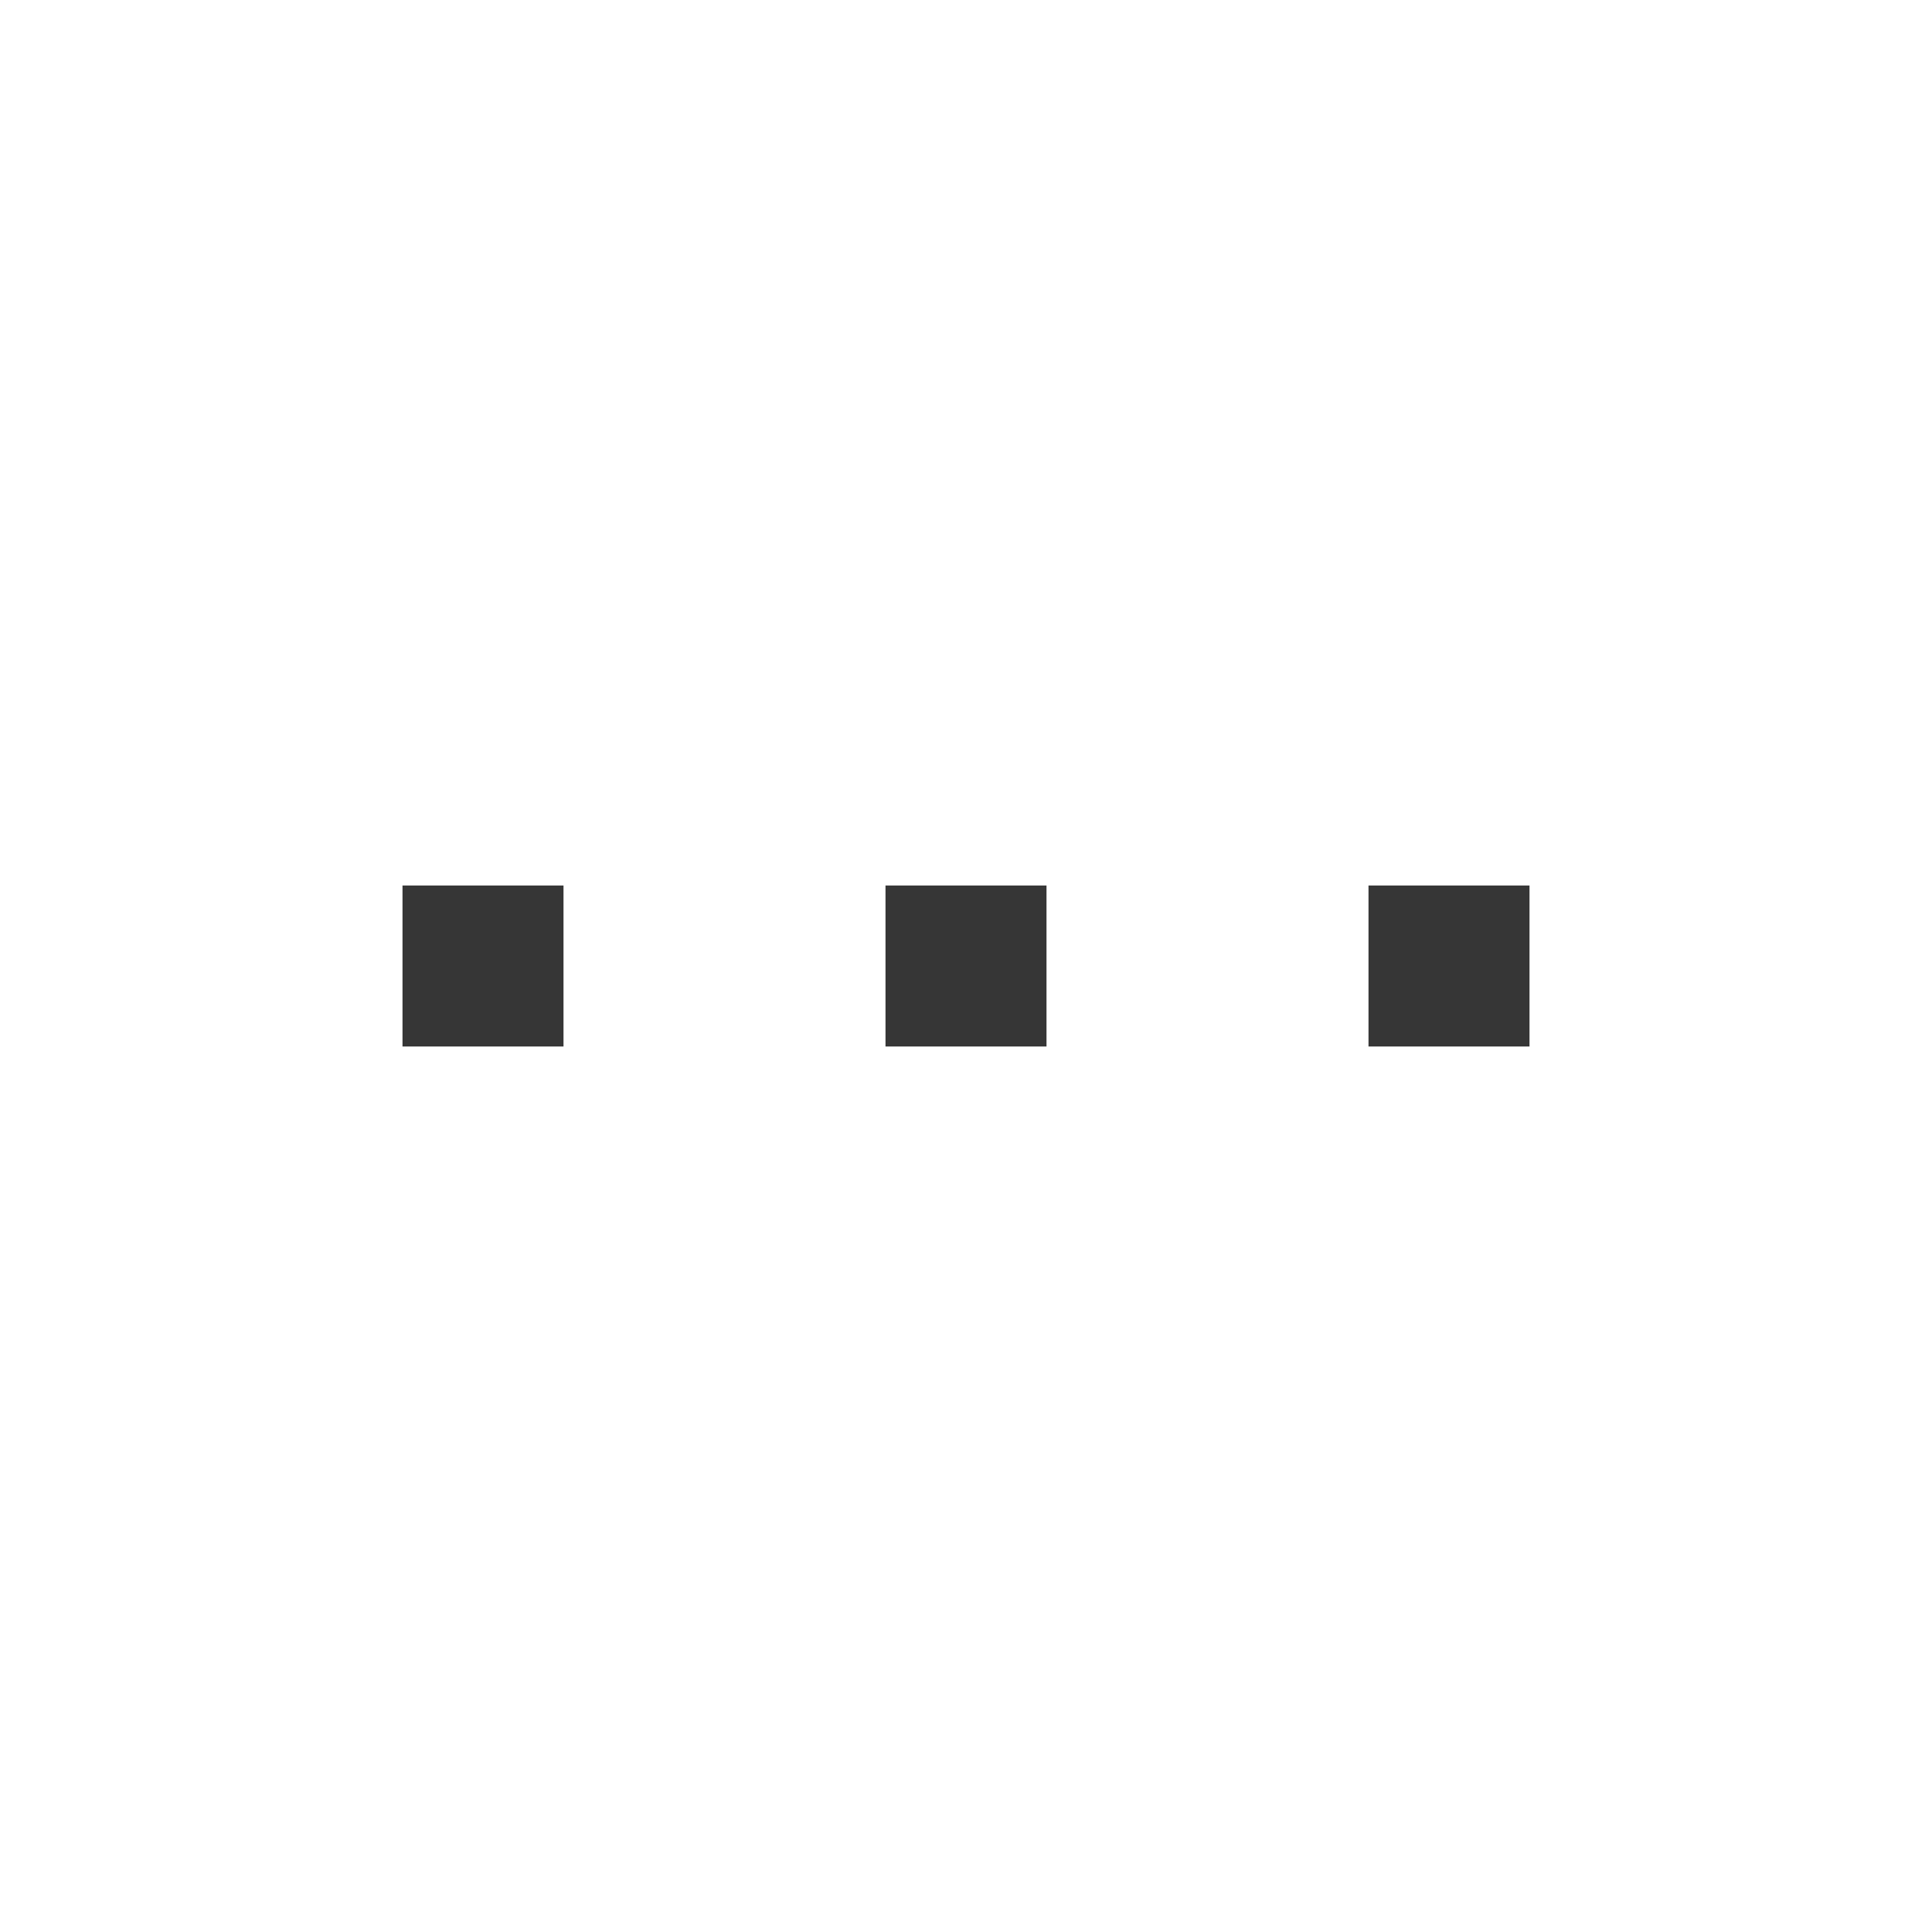
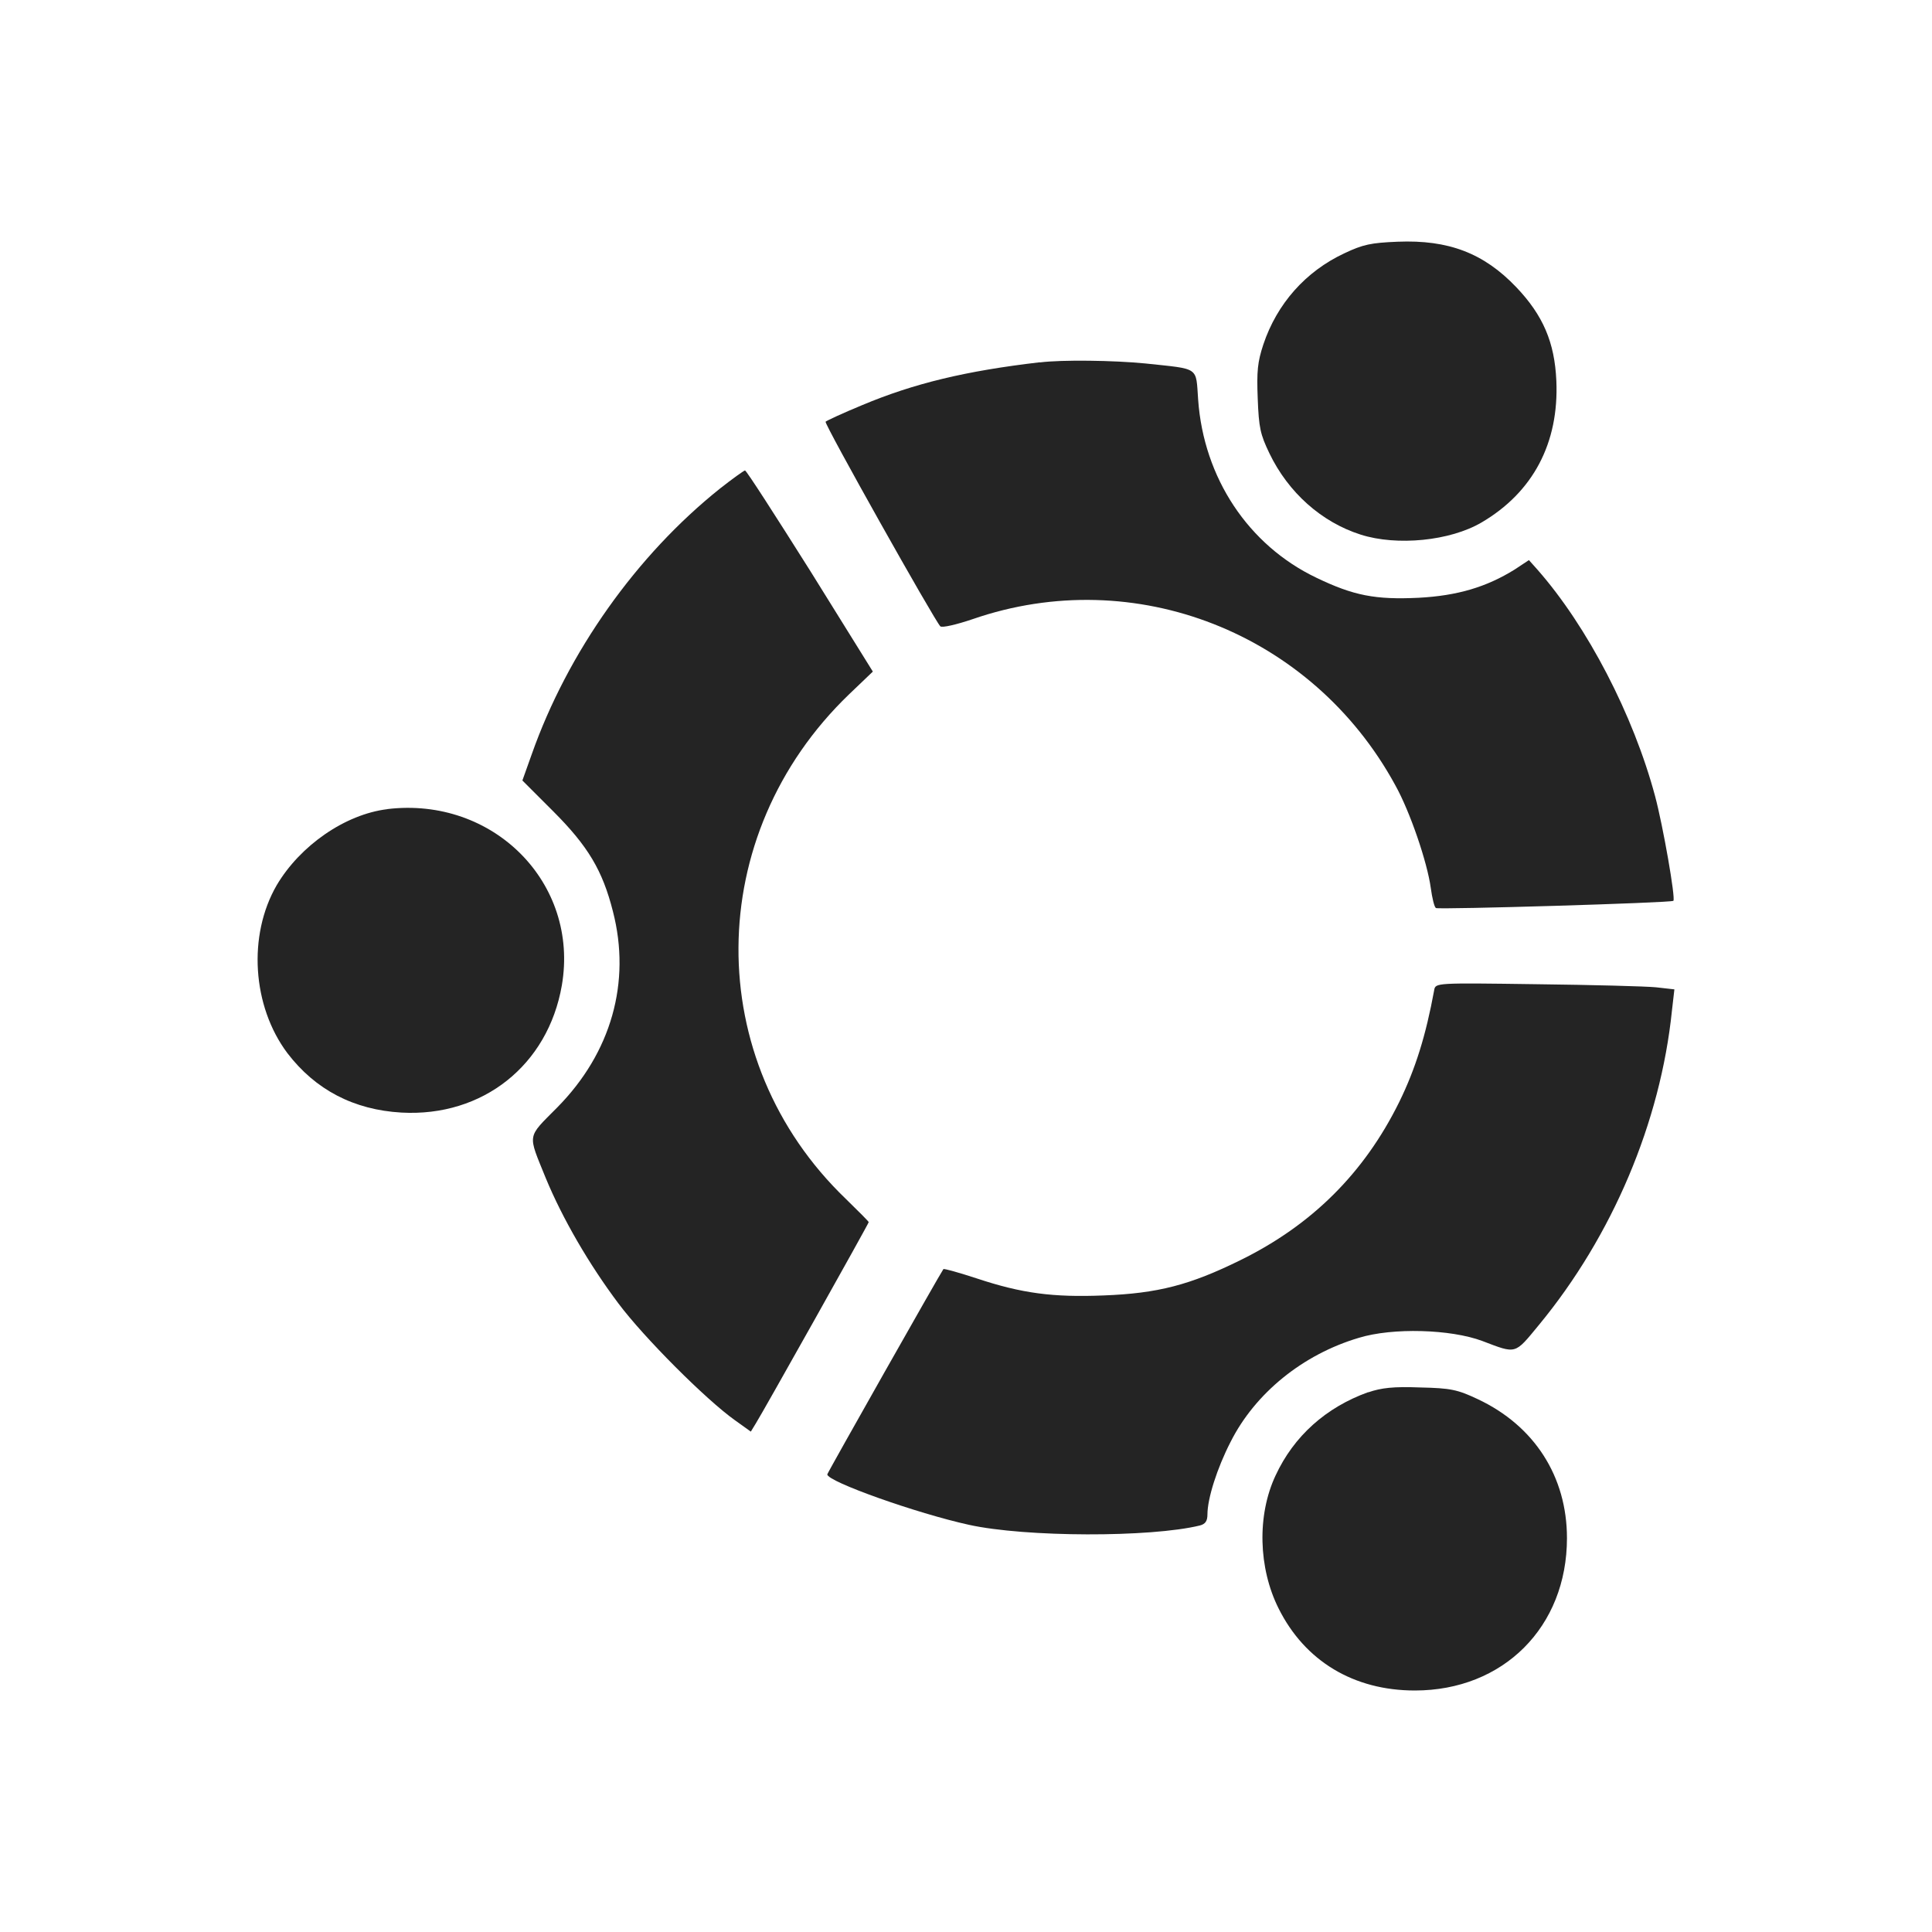
- <svg xmlns="http://www.w3.org/2000/svg" width="24" height="24" id="svg11300" version="1.0" style="display:inline;enable-background:new">
-   <defs id="defs3" />
+ <svg xmlns="http://www.w3.org/2000/svg" xmlns:ns1="http://www.openswatchbook.org/uri/2009/osb" width="24" height="24" id="svg11300" version="1.0" style="display:inline;enable-background:new">
+   <defs id="defs3">
+     <linearGradient id="linearGradient4755" ns1:paint="gradient">
+       <stop style="stop-color:#000000;stop-opacity:1;" offset="0" id="stop4751" />
+       <stop style="stop-color:#000000;stop-opacity:0;" offset="1" id="stop4753" />
+     </linearGradient>
+   </defs>
  <g style="display:inline" id="layer1" transform="translate(0,-276)">
-     <rect style="opacity:1;fill:#363636;fill-opacity:1;stroke:none;stroke-width:1;stroke-linecap:round;stroke-linejoin:miter;stroke-miterlimit:4;stroke-dasharray:none;stroke-dashoffset:0;stroke-opacity:1" id="rect4138" width="2" height="2" x="5" y="287" />
-     <rect style="display:inline;opacity:1;fill:#363636;fill-opacity:1;stroke:none;stroke-width:1;stroke-linecap:round;stroke-linejoin:miter;stroke-miterlimit:4;stroke-dasharray:none;stroke-dashoffset:0;stroke-opacity:1;enable-background:new" id="rect4138-6" width="2" height="2" x="11" y="287" />
-     <rect style="display:inline;opacity:1;fill:#363636;fill-opacity:1;stroke:none;stroke-width:1;stroke-linecap:round;stroke-linejoin:miter;stroke-miterlimit:4;stroke-dasharray:none;stroke-dashoffset:0;stroke-opacity:1;enable-background:new" id="rect4138-9" width="2" height="2" x="17" y="287" />
+     <g id="g4769" transform="matrix(0.9159384,0,0,0.9159384,17.16088,21.9153)">
+       <path style="fill:#242424;fill-opacity:1" id="path3796" d="m -4.633,282.317 c -1.003,0.117 -1.706,0.286 -2.409,0.581 -0.262,0.108 -0.483,0.211 -0.497,0.225 -0.019,0.033 1.477,2.695 1.556,2.775 0.023,0.023 0.22,-0.023 0.441,-0.098 C -3.344,285.041 -0.939,285.988 0.186,288.05 c 0.202,0.361 0.436,1.05 0.483,1.397 0.019,0.136 0.047,0.258 0.07,0.272 0.037,0.023 3.192,-0.07 3.22,-0.098 0.033,-0.028 -0.141,-1.022 -0.248,-1.42 -0.295,-1.102 -0.919,-2.302 -1.594,-3.07 L 2,285 1.808,285.127 c -0.384,0.239 -0.778,0.356 -1.303,0.384 -0.586,0.028 -0.881,-0.028 -1.388,-0.272 -0.923,-0.441 -1.528,-1.355 -1.603,-2.414 -0.033,-0.455 0.028,-0.412 -0.717,-0.492 -0.427,-0.042 -1.13,-0.052 -1.43,-0.014 z" />
+       <path style="fill:#242424;fill-opacity:1" id="path3798" d="M -8.969,284.028 C -10.103,284.933 -11.036,286.25 -11.524,287.633 l -0.127,0.356 0.417,0.417 c 0.473,0.473 0.67,0.802 0.811,1.359 0.248,0.961 -0.023,1.917 -0.755,2.658 -0.417,0.422 -0.403,0.347 -0.155,0.961 0.225,0.544 0.586,1.167 0.984,1.697 0.347,0.464 1.191,1.308 1.58,1.584 l 0.216,0.155 0.066,-0.108 c 0.098,-0.155 1.533,-2.714 1.533,-2.733 0,-0.009 -0.141,-0.15 -0.309,-0.314 -1.959,-1.88 -1.941,-4.936 0.042,-6.844 l 0.323,-0.309 -0.848,-1.364 c -0.473,-0.75 -0.867,-1.364 -0.886,-1.364 -0.019,0.005 -0.169,0.112 -0.337,0.244 z" />
+       <path style="fill:#242424;fill-opacity:1" id="path3800" d="m -13.483,288.378 c -0.572,0.07 -1.181,0.492 -1.5,1.031 -0.394,0.68 -0.333,1.641 0.145,2.278 0.38,0.497 0.9,0.769 1.547,0.806 1.102,0.061 1.987,-0.642 2.175,-1.725 0.239,-1.387 -0.928,-2.564 -2.367,-2.391 z" />
+       <path style="fill:#242424;fill-opacity:1" id="path3802" d="m 0.715,290.834 c -0.113,0.614 -0.253,1.064 -0.473,1.514 -0.478,0.97 -1.191,1.673 -2.156,2.147 -0.684,0.337 -1.12,0.45 -1.852,0.478 -0.689,0.028 -1.111,-0.028 -1.72,-0.23 -0.244,-0.08 -0.445,-0.136 -0.455,-0.127 -0.042,0.056 -1.575,2.766 -1.575,2.784 0,0.098 1.219,0.53 1.922,0.684 0.769,0.169 2.461,0.173 3.131,0.009 0.075,-0.019 0.103,-0.061 0.103,-0.15 0,-0.216 0.131,-0.628 0.314,-0.984 0.333,-0.661 0.98,-1.186 1.739,-1.411 0.459,-0.141 1.247,-0.117 1.673,0.042 0.469,0.178 0.436,0.188 0.769,-0.216 0.998,-1.209 1.65,-2.752 1.805,-4.266 l 0.033,-0.286 -0.248,-0.028 c -0.136,-0.014 -0.867,-0.033 -1.622,-0.042 -1.369,-0.019 -1.369,-0.019 -1.388,0.08 z" />
+       <path style="fill:#242424;fill-opacity:1" id="path3804" d="m -0.18,296.285 c -0.572,0.206 -1.008,0.595 -1.256,1.13 -0.253,0.539 -0.234,1.256 0.042,1.805 0.356,0.712 1.017,1.111 1.847,1.111 1.2,0 2.063,-0.862 2.063,-2.067 0,-0.834 -0.441,-1.523 -1.209,-1.884 -0.277,-0.131 -0.37,-0.15 -0.783,-0.159 -0.361,-0.014 -0.525,0.005 -0.703,0.066 z" />
+       <path transform="translate(0,276)" id="path3917" d="M -0.283,8.654 C -0.813,8.485 -1.263,8.084 -1.519,7.553 -1.643,7.295 -1.663,7.205 -1.678,6.81 -1.693,6.437 -1.68,6.313 -1.602,6.076 -1.417,5.523 -1.029,5.085 -0.503,4.839 -0.249,4.719 -0.144,4.697 0.219,4.682 0.91,4.654 1.388,4.837 1.828,5.298 2.192,5.68 2.349,6.047 2.372,6.568 2.409,7.412 2.056,8.08 1.357,8.49 0.931,8.74 0.21,8.812 -0.283,8.654 Z" style="fill:#242424;fill-opacity:1;stroke-width:0.044" />
+     </g>
+     <path style="fill-opacity:1;fill:none" d="M -0.273,8.657 C -0.817,8.483 -1.278,8.078 -1.524,7.557 -1.659,7.272 -1.665,7.236 -1.665,6.705 c 0,-0.551 0.001,-0.557 0.164,-0.887 C -1.293,5.398 -0.926,5.037 -0.506,4.84 -0.249,4.719 -0.145,4.697 0.219,4.682 0.91,4.654 1.388,4.837 1.828,5.298 2.192,5.68 2.349,6.047 2.372,6.568 2.409,7.412 2.056,8.08 1.357,8.49 0.935,8.737 0.209,8.812 -0.273,8.657 Z" id="path3919" transform="translate(0,276)" />
  </g>
</svg>
